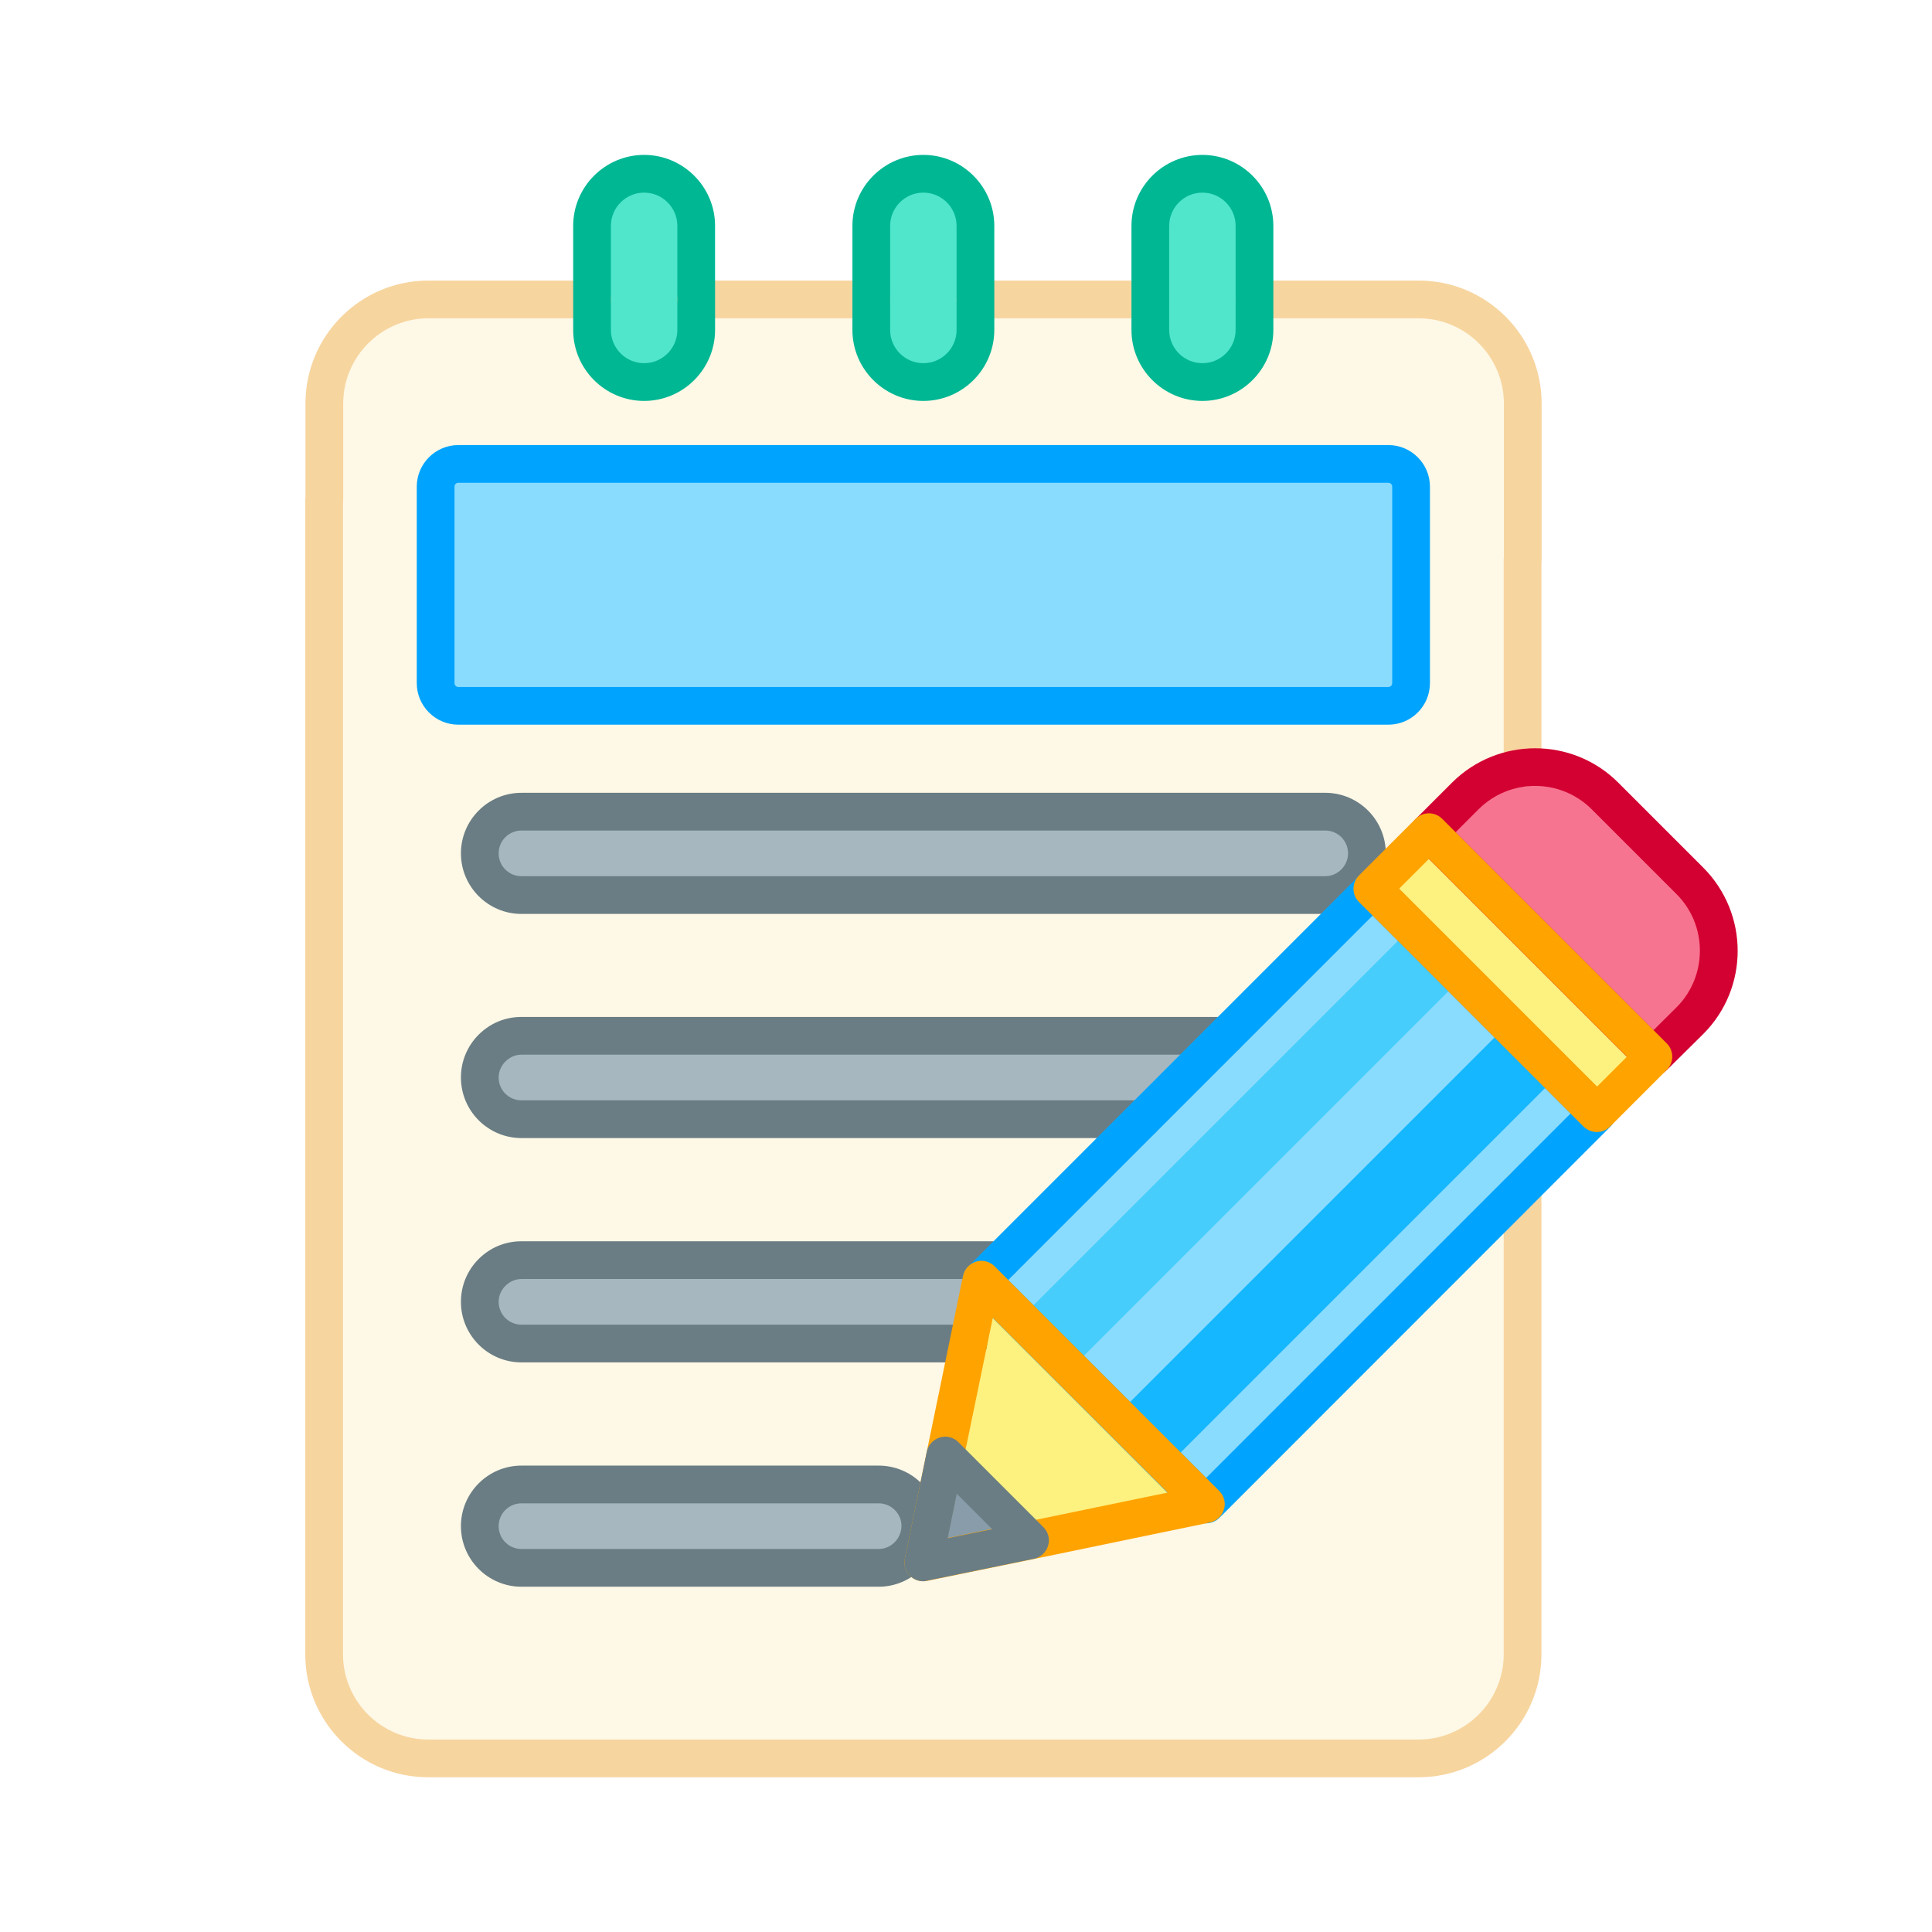
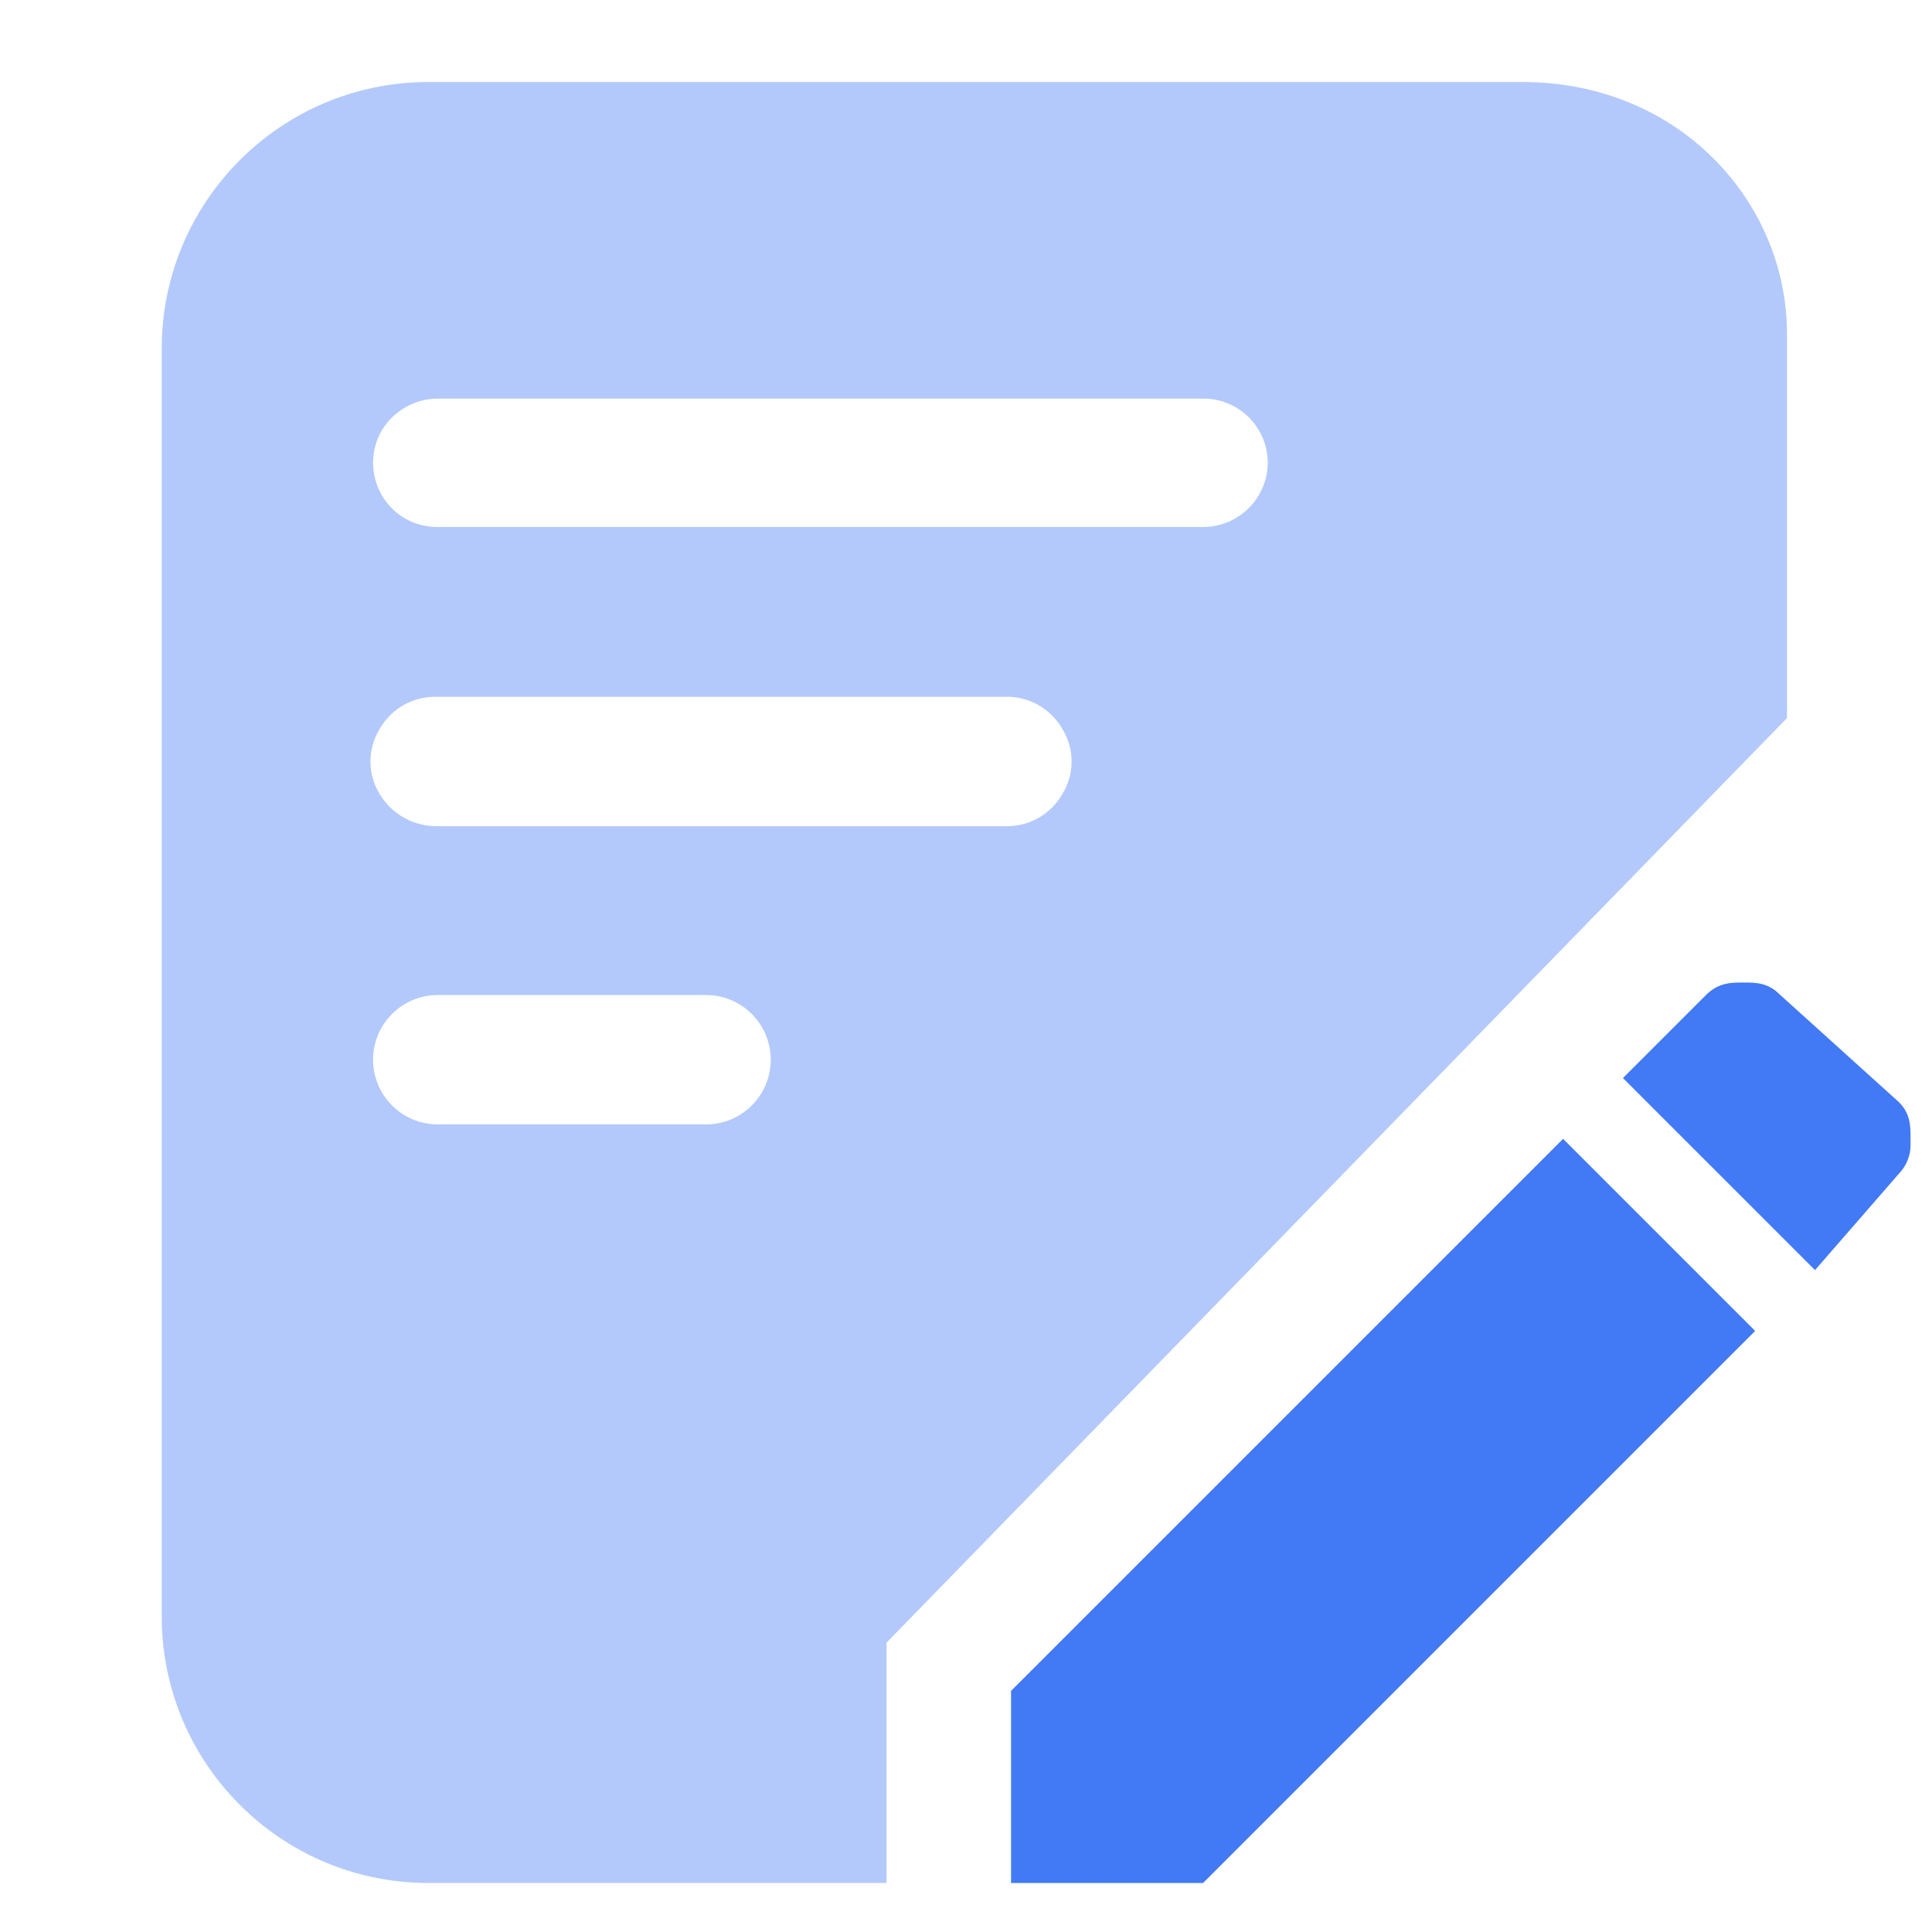
- <svg xmlns="http://www.w3.org/2000/svg" t="1772406138689" class="icon" viewBox="0 0 1024 1024" version="1.1" p-id="112623" width="200" height="200">
-   <path d="M807.1 213.9v82.9h-0.1v580c0 30.5-24.8 55.2-55.2 55.2H227c-30.5 0-55.2-24.8-55.2-55.2V264.9h0.1v-51c0-30.5 24.8-55.2 55.2-55.2h524.8c30.4 0 55.2 24.7 55.2 55.2z" fill="#FEF8E6" p-id="112624" />
-   <path d="M702.4 474.4h-426c-12.1 0-22.1-9.9-22.1-22.1 0-12.1 9.9-22.1 22.1-22.1h426c12.1 0 22.1 9.9 22.1 22.1 0 12.1-10 22.1-22.1 22.1zM702.4 593.2h-426c-12.1 0-22.1-9.9-22.1-22.1 0-12.1 9.9-22.1 22.1-22.1h426c12.1 0 22.1 9.9 22.1 22.1 0 12.2-10 22.1-22.1 22.1zM643.2 712.1H276.4c-12.1 0-22.1-9.9-22.1-22.1 0-12.1 9.9-22.1 22.1-22.1h366.8c12.1 0 22.1 9.9 22.1 22.1 0 12.2-10 22.1-22.1 22.1zM465.7 831H276.4c-12.1 0-22.1-9.9-22.1-22.1 0-12.1 9.9-22.1 22.1-22.1h189.3c12.1 0 22.1 9.9 22.1 22.1-0.1 12.2-10 22.1-22.1 22.1z" fill="#A6B7BF" p-id="112625" />
-   <path d="M313.8 174.9c0 15.3 12.3 27.6 27.6 27.6s27.6-12.3 27.6-27.6v-55.2c0-15.3-12.3-27.6-27.6-27.6s-27.6 12.3-27.6 27.6v55.2zM461.8 174.9c0 15.3 12.3 27.6 27.6 27.6s27.6-12.3 27.6-27.6v-55.2c0-15.3-12.3-27.6-27.6-27.6s-27.6 12.3-27.6 27.6v55.2zM609.7 174.9c0 15.3 12.3 27.6 27.6 27.6s27.6-12.3 27.6-27.6v-55.2c0-15.3-12.3-27.6-27.6-27.6s-27.6 12.3-27.6 27.6v55.2z" fill="#50E6CC" p-id="112626" />
-   <path d="M735.9 374.1h-493c-6.6 0-12-5.4-12-12V257.9c0-6.6 5.4-12 12-12h493c6.6 0 12 5.4 12 12v104.2c0 6.6-5.4 12-12 12z" fill="#8ADCFF" p-id="112627" />
-   <path d="M520.202 678.382l207.251-207.25 119.005 119.004-207.25 207.251z" fill="#8ADCFF" p-id="112628" />
-   <path d="M876.4 560.1l-119-119 19.2-19.2c20.5-20.5 53.7-20.5 74.2 0l44.9 44.9c20.5 20.5 20.5 53.7 0 74.2l-19.3 19.1z" fill="#F77490" p-id="112629" />
-   <path d="M727.412 471.035l29.981-29.98 119.005 119.004-29.98 29.981zM639.2 797.3L546 816.5l-56.6 11.6 11.6-56.6 19.2-93.2z" fill="#FDF17F" p-id="112630" />
-   <path d="M546 816.5l-56.6 11.6 11.6-56.6z" fill="#889CA9" p-id="112631" />
-   <path d="M540.755 698.856l207.25-207.25 26.729 26.728-207.251 207.25z" fill="#46CDFB" p-id="112632" />
-   <path d="M591.941 750.094l207.251-207.25 26.8 26.798L618.74 776.893z" fill="#15B7FF" p-id="112633" />
-   <path d="M461.8 168.7H369c-5.5 0-10-4.5-10-10s4.5-10 10-10h92.8c5.5 0 10 4.5 10 10s-4.5 10-10 10zM807 417c-5.5 0-10-4.5-10-10V296.8c0-0.5 0-1 0.1-1.4v-81.5c0-24.9-20.3-45.2-45.2-45.2h-87c-5.5 0-10-4.5-10-10s4.5-10 10-10h87c36 0 65.2 29.2 65.2 65.2v82.9c0 0.5 0 1-0.1 1.4V407c0 5.5-4.5 10-10 10z m0.1-120.2zM751.8 942H227c-36 0-65.2-29.2-65.2-65.2V264.9c0-0.5 0-1 0.1-1.4v-49.6c0-36 29.2-65.2 65.2-65.2h86.7c5.5 0 10 4.5 10 10s-4.5 10-10 10h-86.7c-24.9 0-45.2 20.3-45.2 45.2v51c0 0.5 0 1-0.1 1.4v610.5c0 24.9 20.3 45.2 45.2 45.2h524.8c24.9 0 45.2-20.3 45.2-45.2V629.6c0-5.5 4.5-10 10-10s10 4.5 10 10v247.2c0 36-29.2 65.2-65.2 65.2zM609.7 168.7H517c-5.5 0-10-4.5-10-10s4.5-10 10-10h92.7c5.5 0 10 4.5 10 10s-4.5 10-10 10z" fill="#F7D59F" p-id="112634" />
-   <path d="M702.4 484.4h-426c-17.7 0-32.1-14.4-32.1-32.1 0-17.7 14.4-32.1 32.1-32.1h426c17.7 0 32.1 14.4 32.1 32.1 0 17.7-14.4 32.1-32.1 32.1z m-426-44.2c-6.7 0-12.1 5.4-12.1 12.1s5.4 12.1 12.1 12.1h426c6.6 0 12.1-5.5 12.1-12.1 0-6.7-5.4-12.1-12.1-12.1h-426zM605.4 603.2h-329c-17.7 0-32.1-14.4-32.1-32.1 0-8.5 3.3-16.6 9.4-22.7 6.1-6.1 14.1-9.4 22.7-9.4h373.2c5.5 0 10 4.5 10 10s-4.5 10-10 10H276.4c-3.2 0-6.2 1.3-8.5 3.6s-3.6 5.3-3.6 8.5c0 6.7 5.4 12.1 12.1 12.1h329c5.5 0 10 4.5 10 10s-4.5 10-10 10zM513.2 722.1H276.4c-17.7 0-32.1-14.4-32.1-32.1 0-8.5 3.3-16.6 9.4-22.7 6.1-6.1 14.1-9.4 22.7-9.4h254.3c5.5 0 10 4.5 10 10s-4.5 10-10 10H276.4c-3.2 0-6.2 1.3-8.5 3.6s-3.6 5.3-3.6 8.5c0 6.7 5.4 12.1 12.1 12.1h236.8c5.5 0 10 4.5 10 10s-4.4 10-10 10zM465.7 841H276.4c-17.7 0-32.1-14.4-32.1-32.1s14.4-32.1 32.1-32.1h189.3c17.7 0 32.1 14.4 32.1 32.1-0.1 17.7-14.5 32.1-32.1 32.1z m-189.3-44.2c-6.7 0-12.1 5.4-12.1 12.1s5.4 12.1 12.1 12.1h189.3c6.6 0 12-5.5 12.1-12.2 0-6.6-5.4-12-12.1-12H276.4z" fill="#6A7D84" p-id="112635" />
-   <path d="M735.9 384.1h-493c-12.1 0-22-9.9-22-22V257.9c0-12.1 9.9-22 22-22h493c12.1 0 22 9.9 22 22v104.2c0 12.1-9.9 22-22 22z m-493-128.2c-1.1 0-2 0.9-2 2v104.2c0 1.1 0.9 2 2 2h493c1.1 0 2-0.9 2-2V257.9c0-1.1-0.9-2-2-2h-493z" fill="#00A4FF" p-id="112636" />
-   <path d="M876.4 570.1c-2.6 0-5.1-1-7.1-2.9l-119-119c-3.9-3.9-3.9-10.2 0-14.1l19.2-19.2c24.4-24.4 64-24.4 88.3 0l44.9 44.9c24.4 24.4 24.4 64 0 88.3l-19.3 19.1c-1.9 1.9-4.5 2.9-7 2.9z m-104.9-129L876.4 546l12.2-12.1c16.5-16.5 16.5-43.5 0-60L843.7 429c-16.6-16.6-43.5-16.6-60.1 0l-12.1 12.1z" fill="#D30032" p-id="112637" />
-   <path d="M639.2 807.4c-2.6 0-5.1-1-7.1-2.9l-119-119c-3.9-3.9-3.9-10.2 0-14.1l207.3-207.3c3.9-3.9 10.2-3.9 14.1 0l119 119c3.9 3.9 3.9 10.2 0 14.1L646.3 804.5c-1.9 1.9-4.5 2.9-7.1 2.9z m-104.8-129l104.9 104.9 193.1-193.1-104.9-104.9-193.1 193.1z" fill="#00A4FF" p-id="112638" />
-   <path d="M489.4 838.1c-2.6 0-5.2-1-7.1-2.9a9.91 9.91 0 0 1-2.7-9.1l11.6-56.6 19.2-93.2c0.7-3.6 3.4-6.5 6.9-7.6 3.5-1.1 7.3-0.1 9.9 2.5l119 119c2.6 2.6 3.6 6.4 2.5 9.9s-4 6.2-7.6 6.9L548 826.3l-56.6 11.6c-0.7 0.1-1.3 0.2-2 0.2z m36.8-139.6l-15.5 75-8.6 41.7 41.8-8.6 75-15.5-92.7-92.6z" fill="#FFA300" p-id="112639" />
-   <path d="M489.4 838.1c-2.6 0-5.2-1-7.1-2.9a9.91 9.91 0 0 1-2.7-9.1l11.6-56.6c0.7-3.6 3.4-6.5 6.9-7.6 3.5-1.1 7.3-0.1 9.9 2.5l45 45c2.6 2.6 3.6 6.4 2.5 9.9s-4 6.2-7.6 6.9l-56.6 11.6c-0.6 0.2-1.2 0.3-1.9 0.3z m17.7-46.4l-4.8 23.6 23.6-4.8-18.8-18.8z" fill="#6A7D84" p-id="112640" />
-   <path d="M846.4 600c-2.6 0-5.1-1-7.1-2.9l-119-119c-3.9-3.9-3.9-10.2 0-14.1l30-30c3.9-3.9 10.2-3.9 14.1 0l119 119c3.9 3.9 3.9 10.2 0 14.1l-30 30c-1.9 1.9-4.4 2.9-7 2.9zM741.6 471l104.9 104.9 15.8-15.8-104.9-104.9-15.8 15.8z" fill="#FFA300" p-id="112641" />
-   <path d="M341.4 212.5c-20.7 0-37.6-16.9-37.6-37.6v-55.2c0-20.7 16.9-37.6 37.6-37.6S379 99 379 119.7v55.2c0 20.7-16.9 37.6-37.6 37.6z m0-110.4c-9.7 0-17.6 7.9-17.6 17.6v55.2c0 9.7 7.9 17.6 17.6 17.6s17.6-7.9 17.6-17.6v-55.2c0-9.7-7.9-17.6-17.6-17.6zM489.4 212.5c-20.7 0-37.6-16.9-37.6-37.6v-55.2c0-20.7 16.9-37.6 37.6-37.6S527 99 527 119.7v55.2c0 20.7-16.9 37.6-37.6 37.6z m0-110.4c-9.7 0-17.6 7.9-17.6 17.6v55.2c0 9.7 7.9 17.6 17.6 17.6s17.6-7.9 17.6-17.6v-55.2c0-9.7-7.9-17.6-17.6-17.6zM637.3 212.5c-20.7 0-37.6-16.9-37.6-37.6v-55.2c0-20.7 16.9-37.6 37.6-37.6 20.7 0 37.6 16.9 37.6 37.6v55.2c0 20.7-16.9 37.6-37.6 37.6z m0-110.4c-9.7 0-17.6 7.9-17.6 17.6v55.2c0 9.7 7.9 17.6 17.6 17.6 9.7 0 17.6-7.9 17.6-17.6v-55.2c0-9.7-7.9-17.6-17.6-17.6z" fill="#00B794" p-id="112642" />
+ <svg xmlns="http://www.w3.org/2000/svg" t="1772675011430" class="icon" viewBox="0 0 1024 1024" version="1.1" p-id="73925" width="200" height="200">
+   <path d="M806.989 43.481c82.87 0 140.163 63.431 140.163 133.512v203.594l-477.269 490.057v127.374H225.877A141.356 141.356 0 0 1 85.715 857.856V183.644A141.356 141.356 0 0 1 225.877 43.481H806.989zM374.225 527.4H232.016a34.273 34.273 0 0 0 0 68.547h142.209a34.273 34.273 0 0 0 0-68.547z m158.067-158.067H232.016a33.762 33.762 0 0 0-30.693 16.881 32.824 32.824 0 0 0 0 34.785 34.955 34.955 0 0 0 30.693 16.881h300.275a33.762 33.762 0 0 0 30.693-16.881 32.824 32.824 0 0 0 0-34.785 33.762 33.762 0 0 0-30.693-16.881z m105.378-158.067H232.016a34.785 34.785 0 0 0-29.669 16.881 34.188 34.188 0 0 0 0 34.273 33.677 33.677 0 0 0 29.669 16.881h405.653c18.927 0 34.273-15.346 34.273-34.273a34.103 34.103 0 0 0-34.273-33.762z" fill="#4279F4" opacity=".4" p-id="73926" />
+   <path d="M860.19 571.393l101.797 101.797 44.504-51.154a21.655 21.655 0 0 0 6.139-15.346v-3.581c0-6.139 0-12.789-6.139-18.927l-63.431-57.293c-6.139-6.139-12.789-6.139-18.927-6.139-6.65 0-12.789 0-19.439 6.139l-44.504 44.504zM535.872 998.019h101.797l292.602-292.602L828.474 603.62 535.872 896.222v101.797z" fill="#4279F4" p-id="73927" />
</svg>
